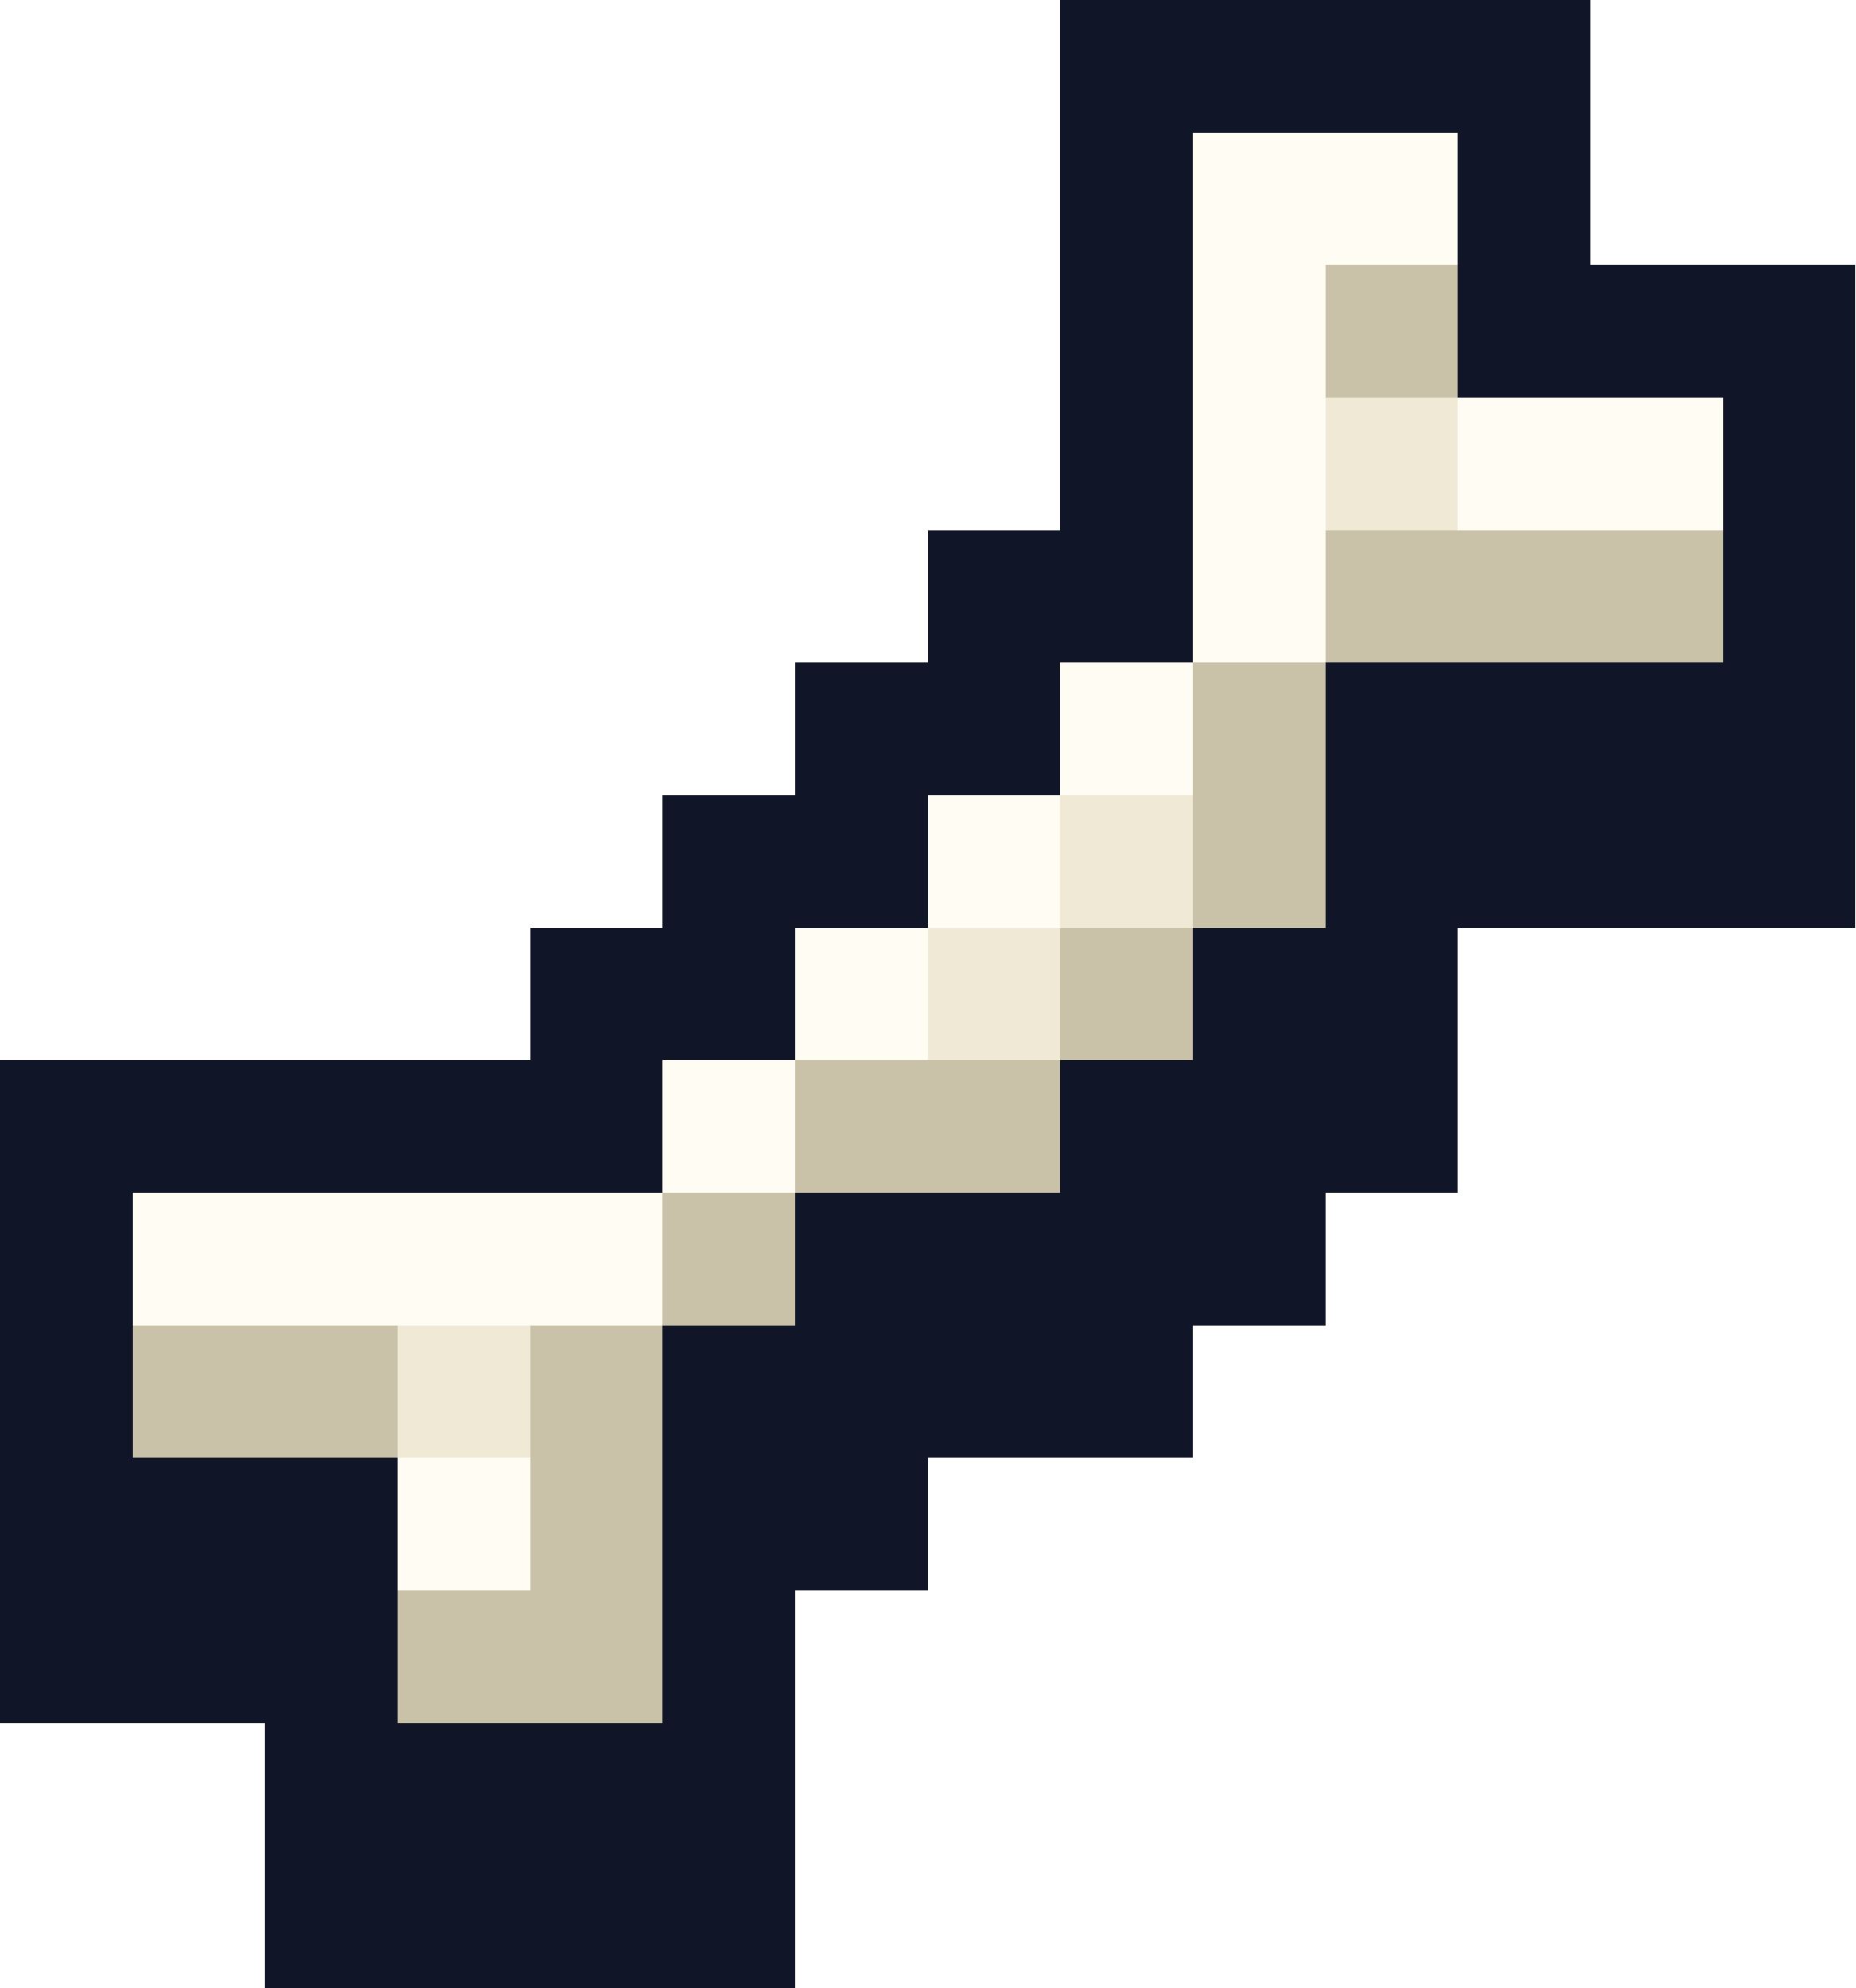
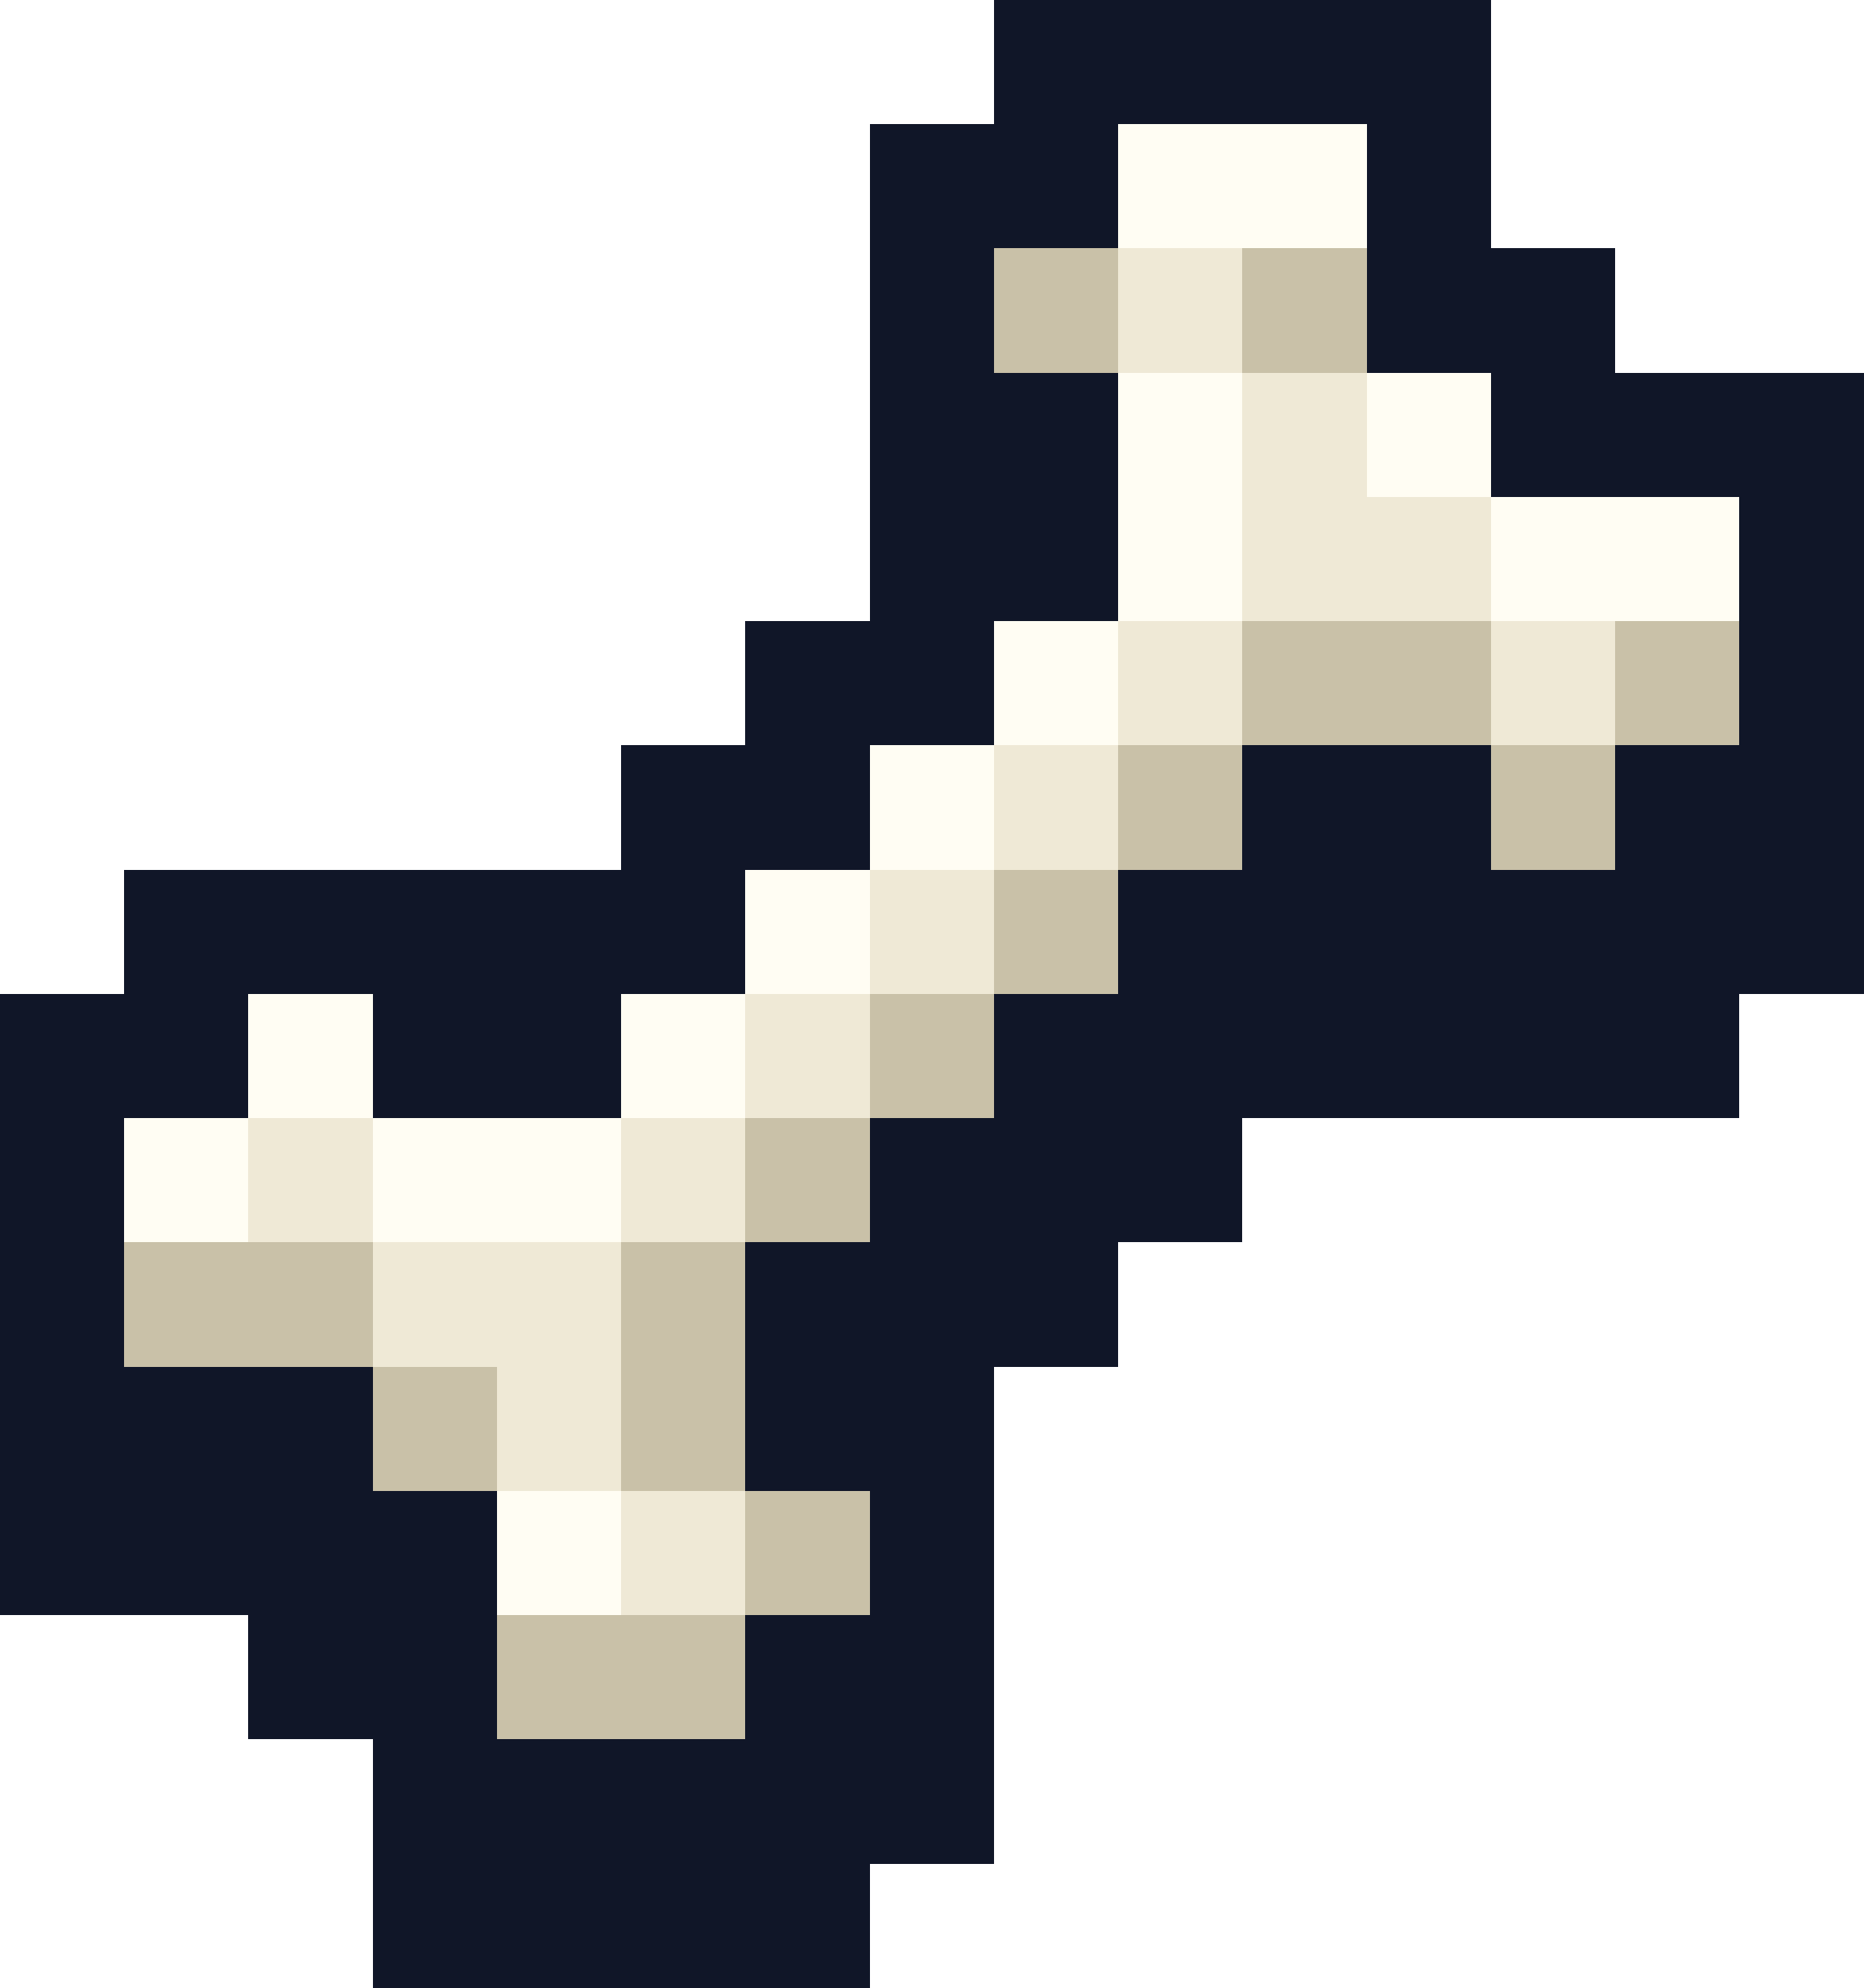
- <svg xmlns="http://www.w3.org/2000/svg" viewBox="0 0 14 15" width="56" height="60" shape-rendering="crispEdges" role="img">
-   <path fill="#101628" d="M8 0h4v1h-4zM8 1h1v1h-1zM11 1h1v1h-1zM8 2h1v1h-1zM11 2h3v1h-3zM8 3h1v1h-1zM13 3h1v1h-1zM7 4h2v1h-2zM13 4h1v1h-1zM6 5h2v1h-2zM10 5h4v1h-4zM5 6h2v1h-2zM10 6h4v1h-4zM4 7h2v1h-2zM9 7h2v1h-2zM0 8h5v1h-5zM8 8h3v1h-3zM0 9h1v1h-1zM6 9h4v1h-4zM0 10h1v1h-1zM5 10h4v1h-4zM0 11h3v1h-3zM5 11h2v1h-2zM0 12h3v1h-3zM5 12h1v1h-1zM2 13h4v1h-4zM2 14h4v1h-4z" />
-   <path fill="#fffdf3" d="M9 1h2v1h-2zM9 2h1v1h-1zM9 3h1v1h-1zM11 3h2v1h-2zM9 4h1v1h-1zM8 5h1v1h-1zM7 6h1v1h-1zM6 7h1v1h-1zM5 8h1v1h-1zM1 9h4v1h-4zM3 11h1v1h-1z" />
-   <path fill="#c9c1a8" d="M10 2h1v1h-1zM10 4h3v1h-3zM9 5h1v1h-1zM9 6h1v1h-1zM8 7h1v1h-1zM6 8h2v1h-2zM5 9h1v1h-1zM1 10h2v1h-2zM4 10h1v1h-1zM4 11h1v1h-1zM3 12h2v1h-2z" />
-   <path fill="#efe9d6" d="M10 3h1v1h-1zM8 6h1v1h-1zM7 7h1v1h-1zM3 10h1v1h-1z" />
+ <svg xmlns="http://www.w3.org/2000/svg" viewBox="0 0 15 16" width="60" height="64" shape-rendering="crispEdges" role="img">
+   <path fill="#101628" d="M8 0h4v1h-4zM7 1h2v1h-2zM11 1h1v1h-1zM7 2h1v1h-1zM11 2h2v1h-2zM7 3h2v1h-2zM12 3h3v1h-3zM7 4h2v1h-2zM14 4h1v1h-1zM6 5h2v1h-2zM14 5h1v1h-1zM5 6h2v1h-2zM10 6h2v1h-2zM13 6h2v1h-2zM1 7h5v1h-5zM9 7h6v1h-6zM0 8h2v1h-2zM3 8h2v1h-2zM8 8h6v1h-6zM0 9h1v1h-1zM7 9h3v1h-3zM0 10h1v1h-1zM6 10h3v1h-3zM0 11h3v1h-3zM6 11h2v1h-2zM0 12h4v1h-4zM7 12h1v1h-1zM2 13h2v1h-2zM6 13h2v1h-2zM3 14h5v1h-5zM3 15h4v1h-4z" />
+   <path fill="#fffdf3" d="M9 1h2v1h-2zM9 3h1v1h-1zM11 3h1v1h-1zM9 4h1v1h-1zM12 4h2v1h-2zM8 5h1v1h-1zM7 6h1v1h-1zM6 7h1v1h-1zM2 8h1v1h-1zM5 8h1v1h-1zM1 9h1v1h-1zM3 9h2v1h-2zM4 12h1v1h-1z" />
+   <path fill="#c9c1a8" d="M8 2h1v1h-1zM10 2h1v1h-1zM10 5h2v1h-2zM13 5h1v1h-1zM9 6h1v1h-1zM12 6h1v1h-1zM8 7h1v1h-1zM7 8h1v1h-1zM6 9h1v1h-1zM1 10h2v1h-2zM5 10h1v1h-1zM3 11h1v1h-1zM5 11h1v1h-1zM6 12h1v1h-1zM4 13h2v1h-2z" />
+   <path fill="#efe9d6" d="M9 2h1v1h-1zM10 3h1v1h-1zM10 4h2v1h-2zM9 5h1v1h-1zM12 5h1v1h-1zM8 6h1v1h-1zM7 7h1v1h-1zM6 8h1v1h-1zM2 9h1v1h-1zM5 9h1v1h-1zM3 10h2v1h-2zM4 11h1v1h-1zM5 12h1v1h-1z" />
</svg>
